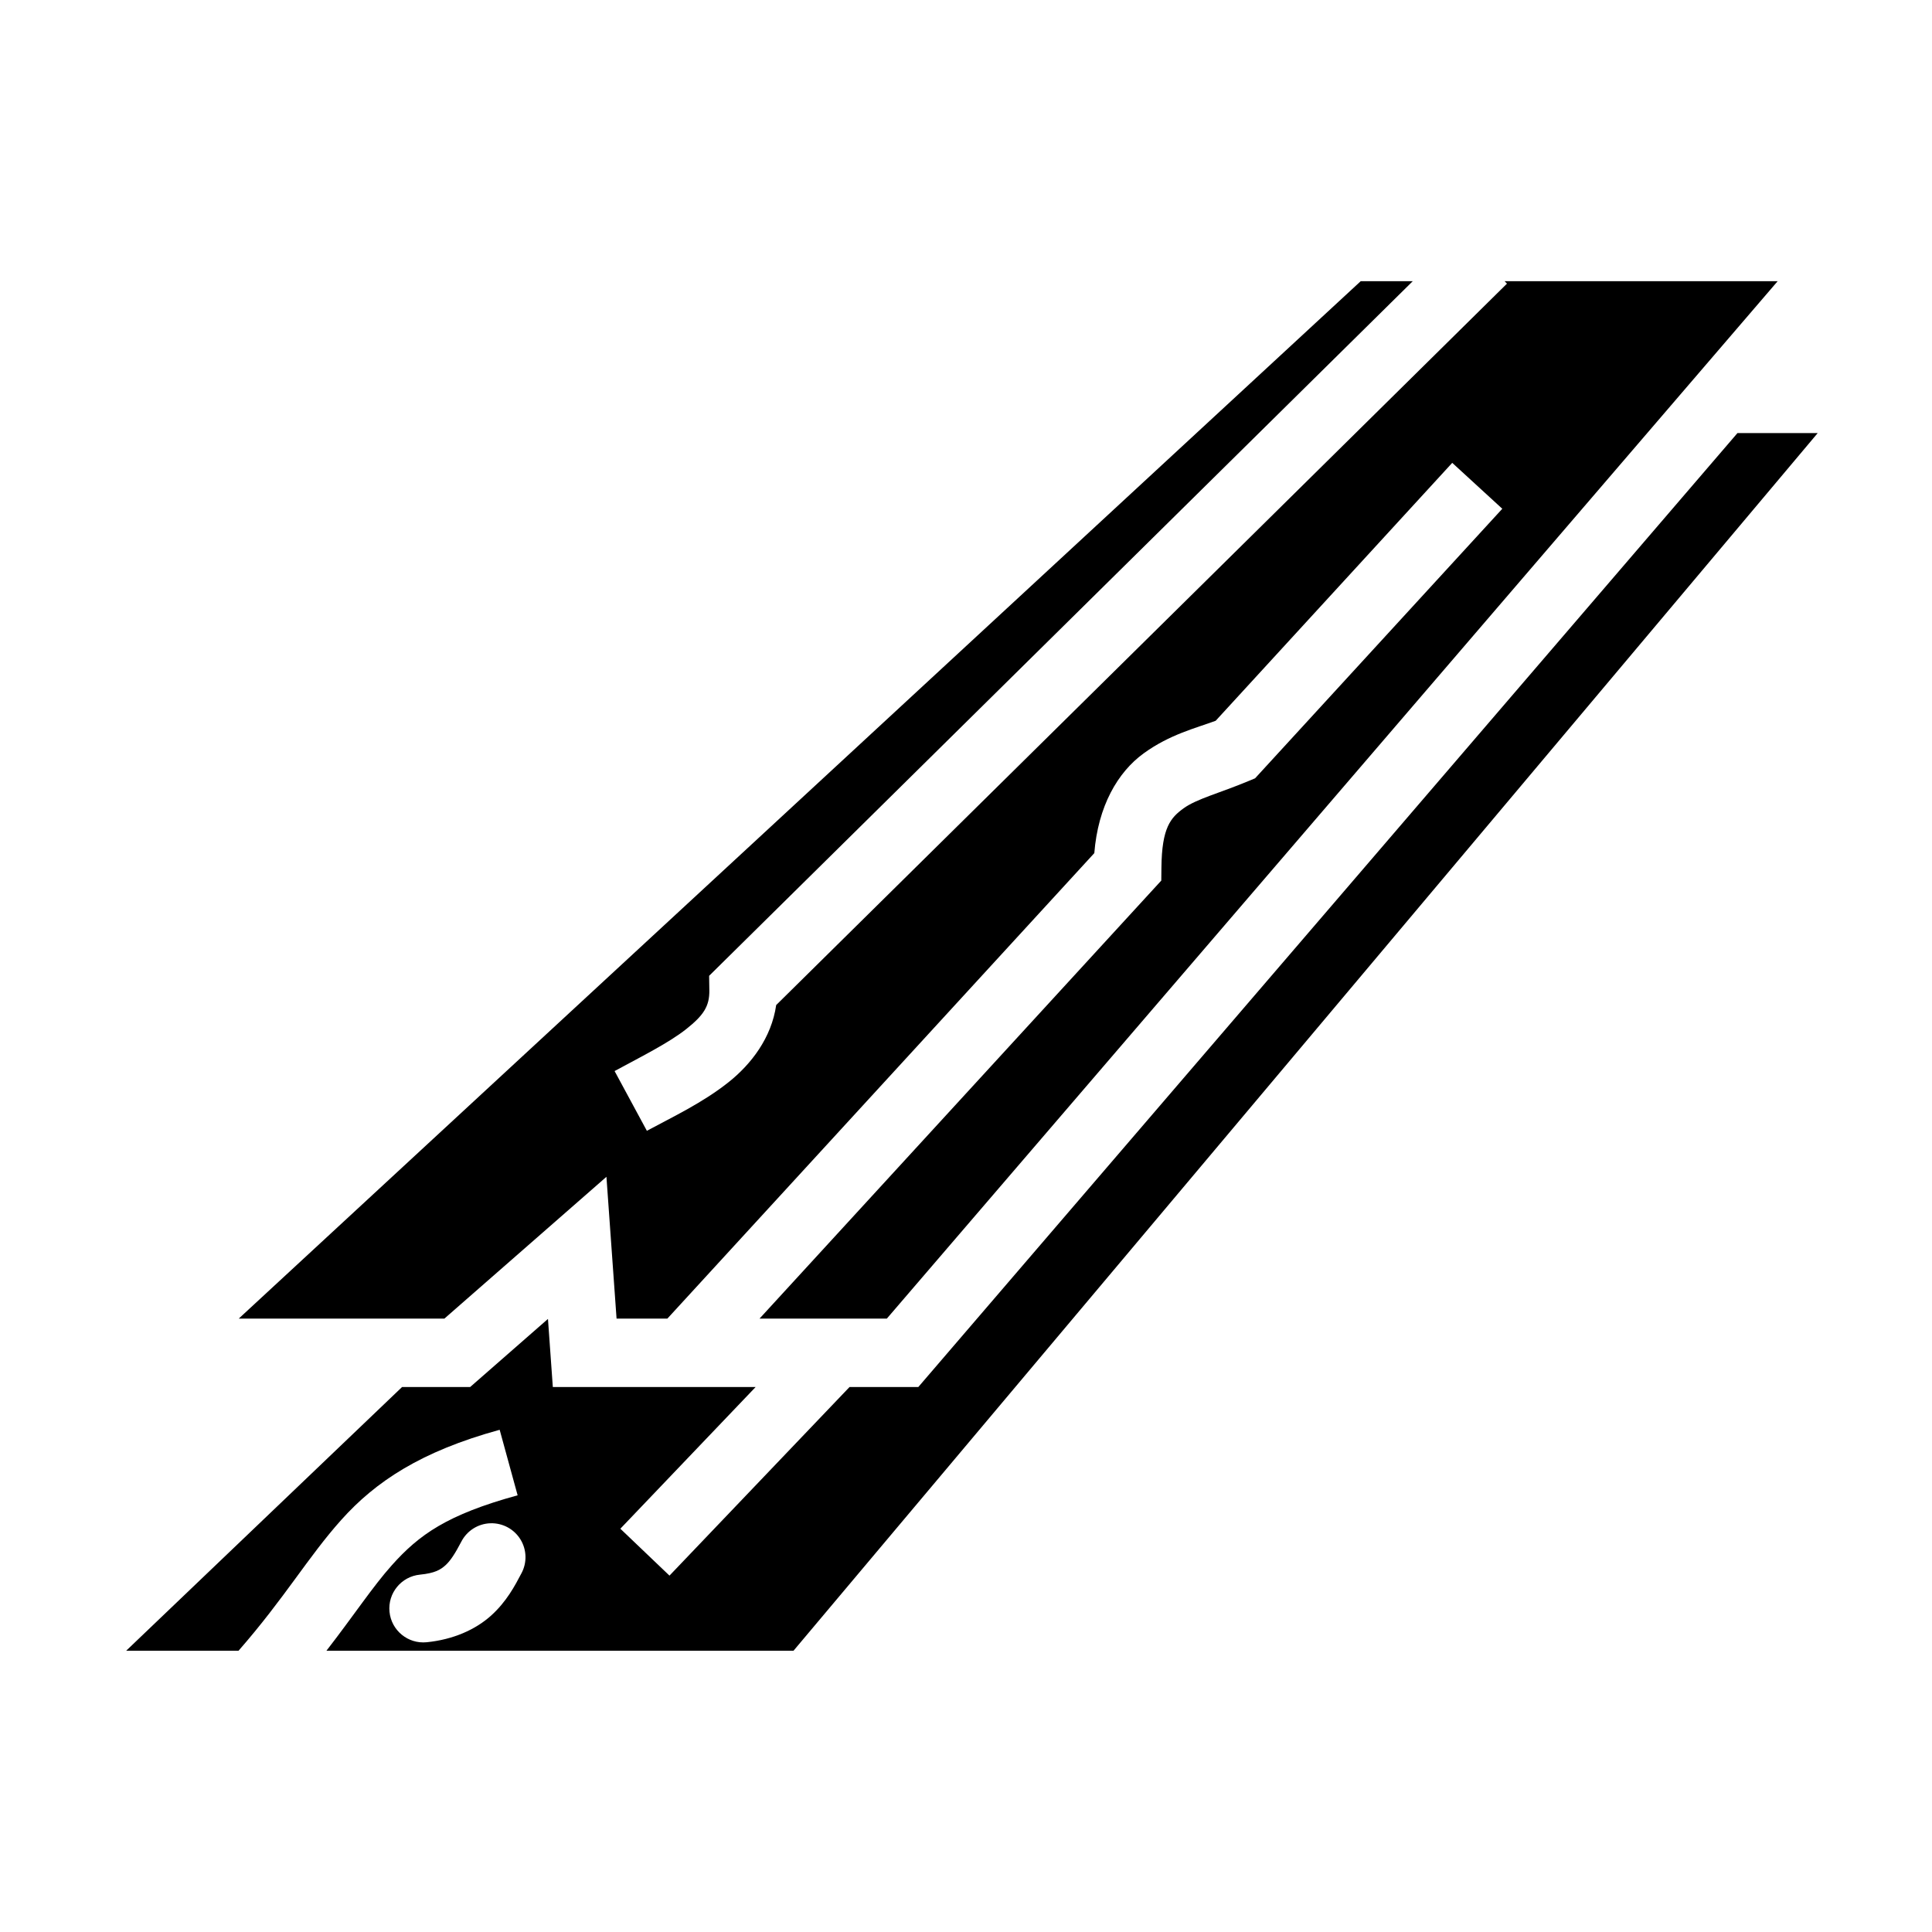
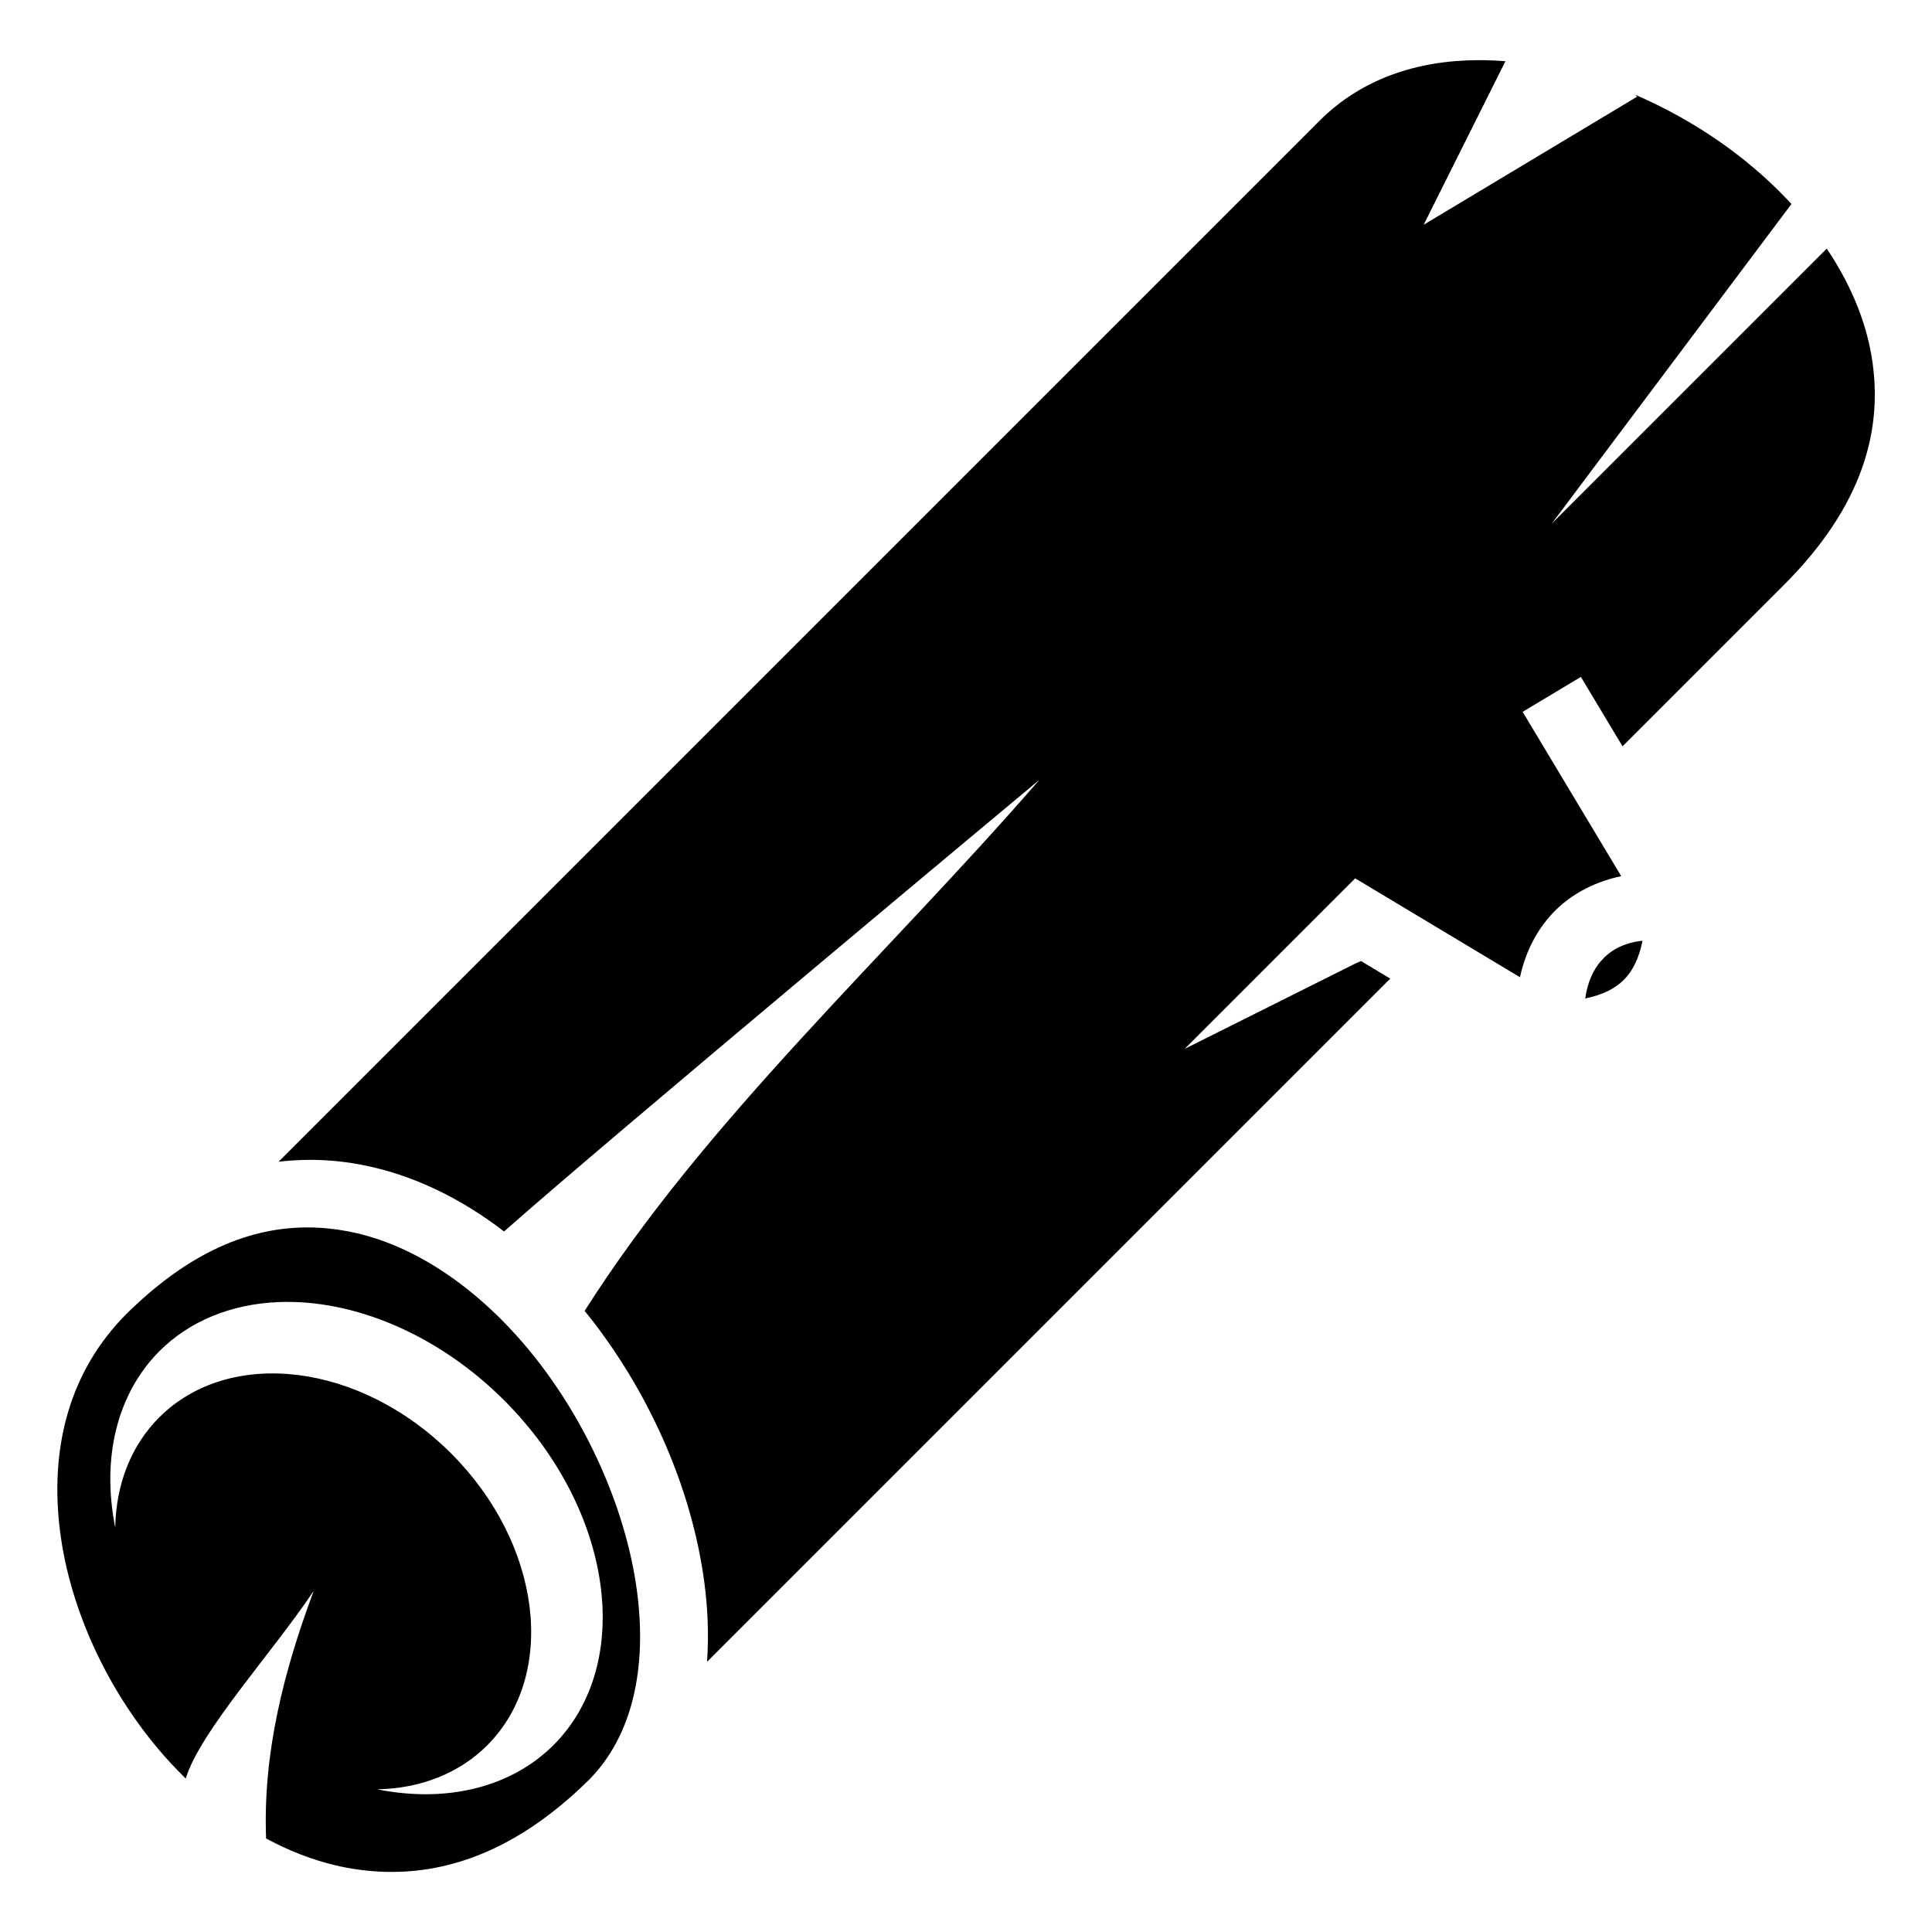
<svg xmlns="http://www.w3.org/2000/svg" viewBox="0 0 512 512">
-   <path d="M360.602 74.52L63.272 349.44h54.5l42.94-37.573 2.683 37.572h13.468l113.14-123.354c.983-12.407 6.178-21.43 13.087-26.443 6.91-5.017 13.84-6.686 19.08-8.633l62.687-68.35 13.266 12.168-65.516 71.434-1.826.76c-7.4 3.094-13.675 4.69-17.116 7.19-3.44 2.497-5.765 5.124-5.875 15.702l-.036 3.447-106.467 116.08h33.736L471.098 74.52h-72.37l.637.644-193.668 191.188c-1.248 8.702-6.653 15.696-12.613 20.435-6.888 5.477-14.79 9.182-21.656 12.89l-8.555-15.835c7.352-3.972 14.477-7.54 19.008-11.143 4.532-3.603 6.167-6.01 6.102-10.253l-.058-3.843L374.394 74.52h-13.792zm99.843 40.25L243.357 367.58H225.13l-47.71 49.975-13.02-12.43 35.846-37.545h-53.742l-1.287-18.05-20.63 18.05h-18.04l-73.12 69.89h29.778c12.26-14.002 18.418-24.828 27.223-34.67 9.07-10.14 21.11-18.166 41.988-23.89l4.76 17.36c-18.702 5.126-26.09 10.433-33.332 18.53-5.058 5.653-10.032 13.24-17.342 22.67H210.28l271.43-322.7h-21.265zM129.97 403.682a9 9 0 0 1 8.202 13.287c-1.728 3.296-3.94 7.49-8.033 11.182-4.094 3.692-10.005 6.357-17.07 7.06a9 9 0 1 1-1.78-17.913c4.02-.4 5.47-1.32 6.792-2.513 1.32-1.192 2.576-3.18 4.147-6.176a9 9 0 0 1 7.74-4.928z">
- </path>
+   <path d="M391.69 15.94c-16.368.073-31 5.07-41.975 16.044L73.83 307.87c4.225-.493 8.42-.613 12.56-.372 3.104.18 6.177.564 9.21 1.14 13.84 2.63 26.617 8.977 37.984 17.714 27.167-24.11 141.885-119.71 141.885-119.71-40.545 46.737-88.255 89.892-120.536 140.76.593.734 1.195 1.46 1.775 2.205 15.83 20.355 26.67 45.27 29.923 69.563.955 7.135 1.235 14.277.74 21.23l181.06-181.06-7.742-4.647c-.48.215-.962.43-1.493.647l-45.254 22.627 45.254-45.254c0 .09.02.18.026.27l.072-.12 43.52 26.114c1.272-5.898 3.794-11.413 7.824-16.05 4.662-5.37 11.21-9.078 19-10.74l-26.124-43.542 15.435-9.262 11.04 18.4 42.762-42.762c21.036-21.035 26.396-41.327 23.27-60.39-1.63-9.942-5.823-19.683-11.913-28.747l-72.876 72.875 63.522-84.697c-3.586-3.89-7.52-7.585-11.752-11.03-8.926-7.268-19.102-13.37-29.695-17.936.182.177.37.35.55.527l-56.567 33.942 21.668-43.337c-1.333-.107-2.66-.187-3.974-.233-1.106-.04-2.205-.055-3.297-.05zm43.593 233.36c-5.373.6-8.696 2.71-11.058 5.43-2.093 2.41-3.55 5.79-4.127 9.872 4.65-.945 7.952-2.652 10.228-4.928 2.3-2.3 4.02-5.645 4.957-10.375zM81.69 325.282c-15.297-.065-31.403 6.298-48.342 23.08-14.82 15.01-19.83 34.54-17.672 55.385 2.17 20.985 12 42.9 26.424 59.945 2.267 2.68 4.655 5.22 7.125 7.633 3.784-12.452 22.964-33.344 33.912-49.724-7.955 21.334-13.49 43.014-12.62 65.61 7.806 4.22 16.034 7.09 24.415 8.25 19.47 2.693 40.22-3.064 61.29-23.92 11.398-11.606 15.307-29.53 12.57-49.983-2.76-20.61-12.425-43.073-26.292-60.902-13.867-17.83-31.744-30.818-50.262-34.338-3.472-.66-6.987-1.022-10.547-1.037zm-8.21 19.8a73.833 55.395 45 0 1 60.14 26.034 73.833 55.395 45 0 1 13.038 91.377 73.833 55.395 45 0 1-46.732 11.692 61.463 48 45 0 0 29.154-11.608 61.463 48 45 0 0-9.52-77.4 61.463 48 45 0 0-77.402-9.522 61.463 48 45 0 0-11.62 29.147A73.833 55.395 45 0 1 42.24 358.08a73.833 55.395 45 0 1 31.237-12.998z" />
</svg>
